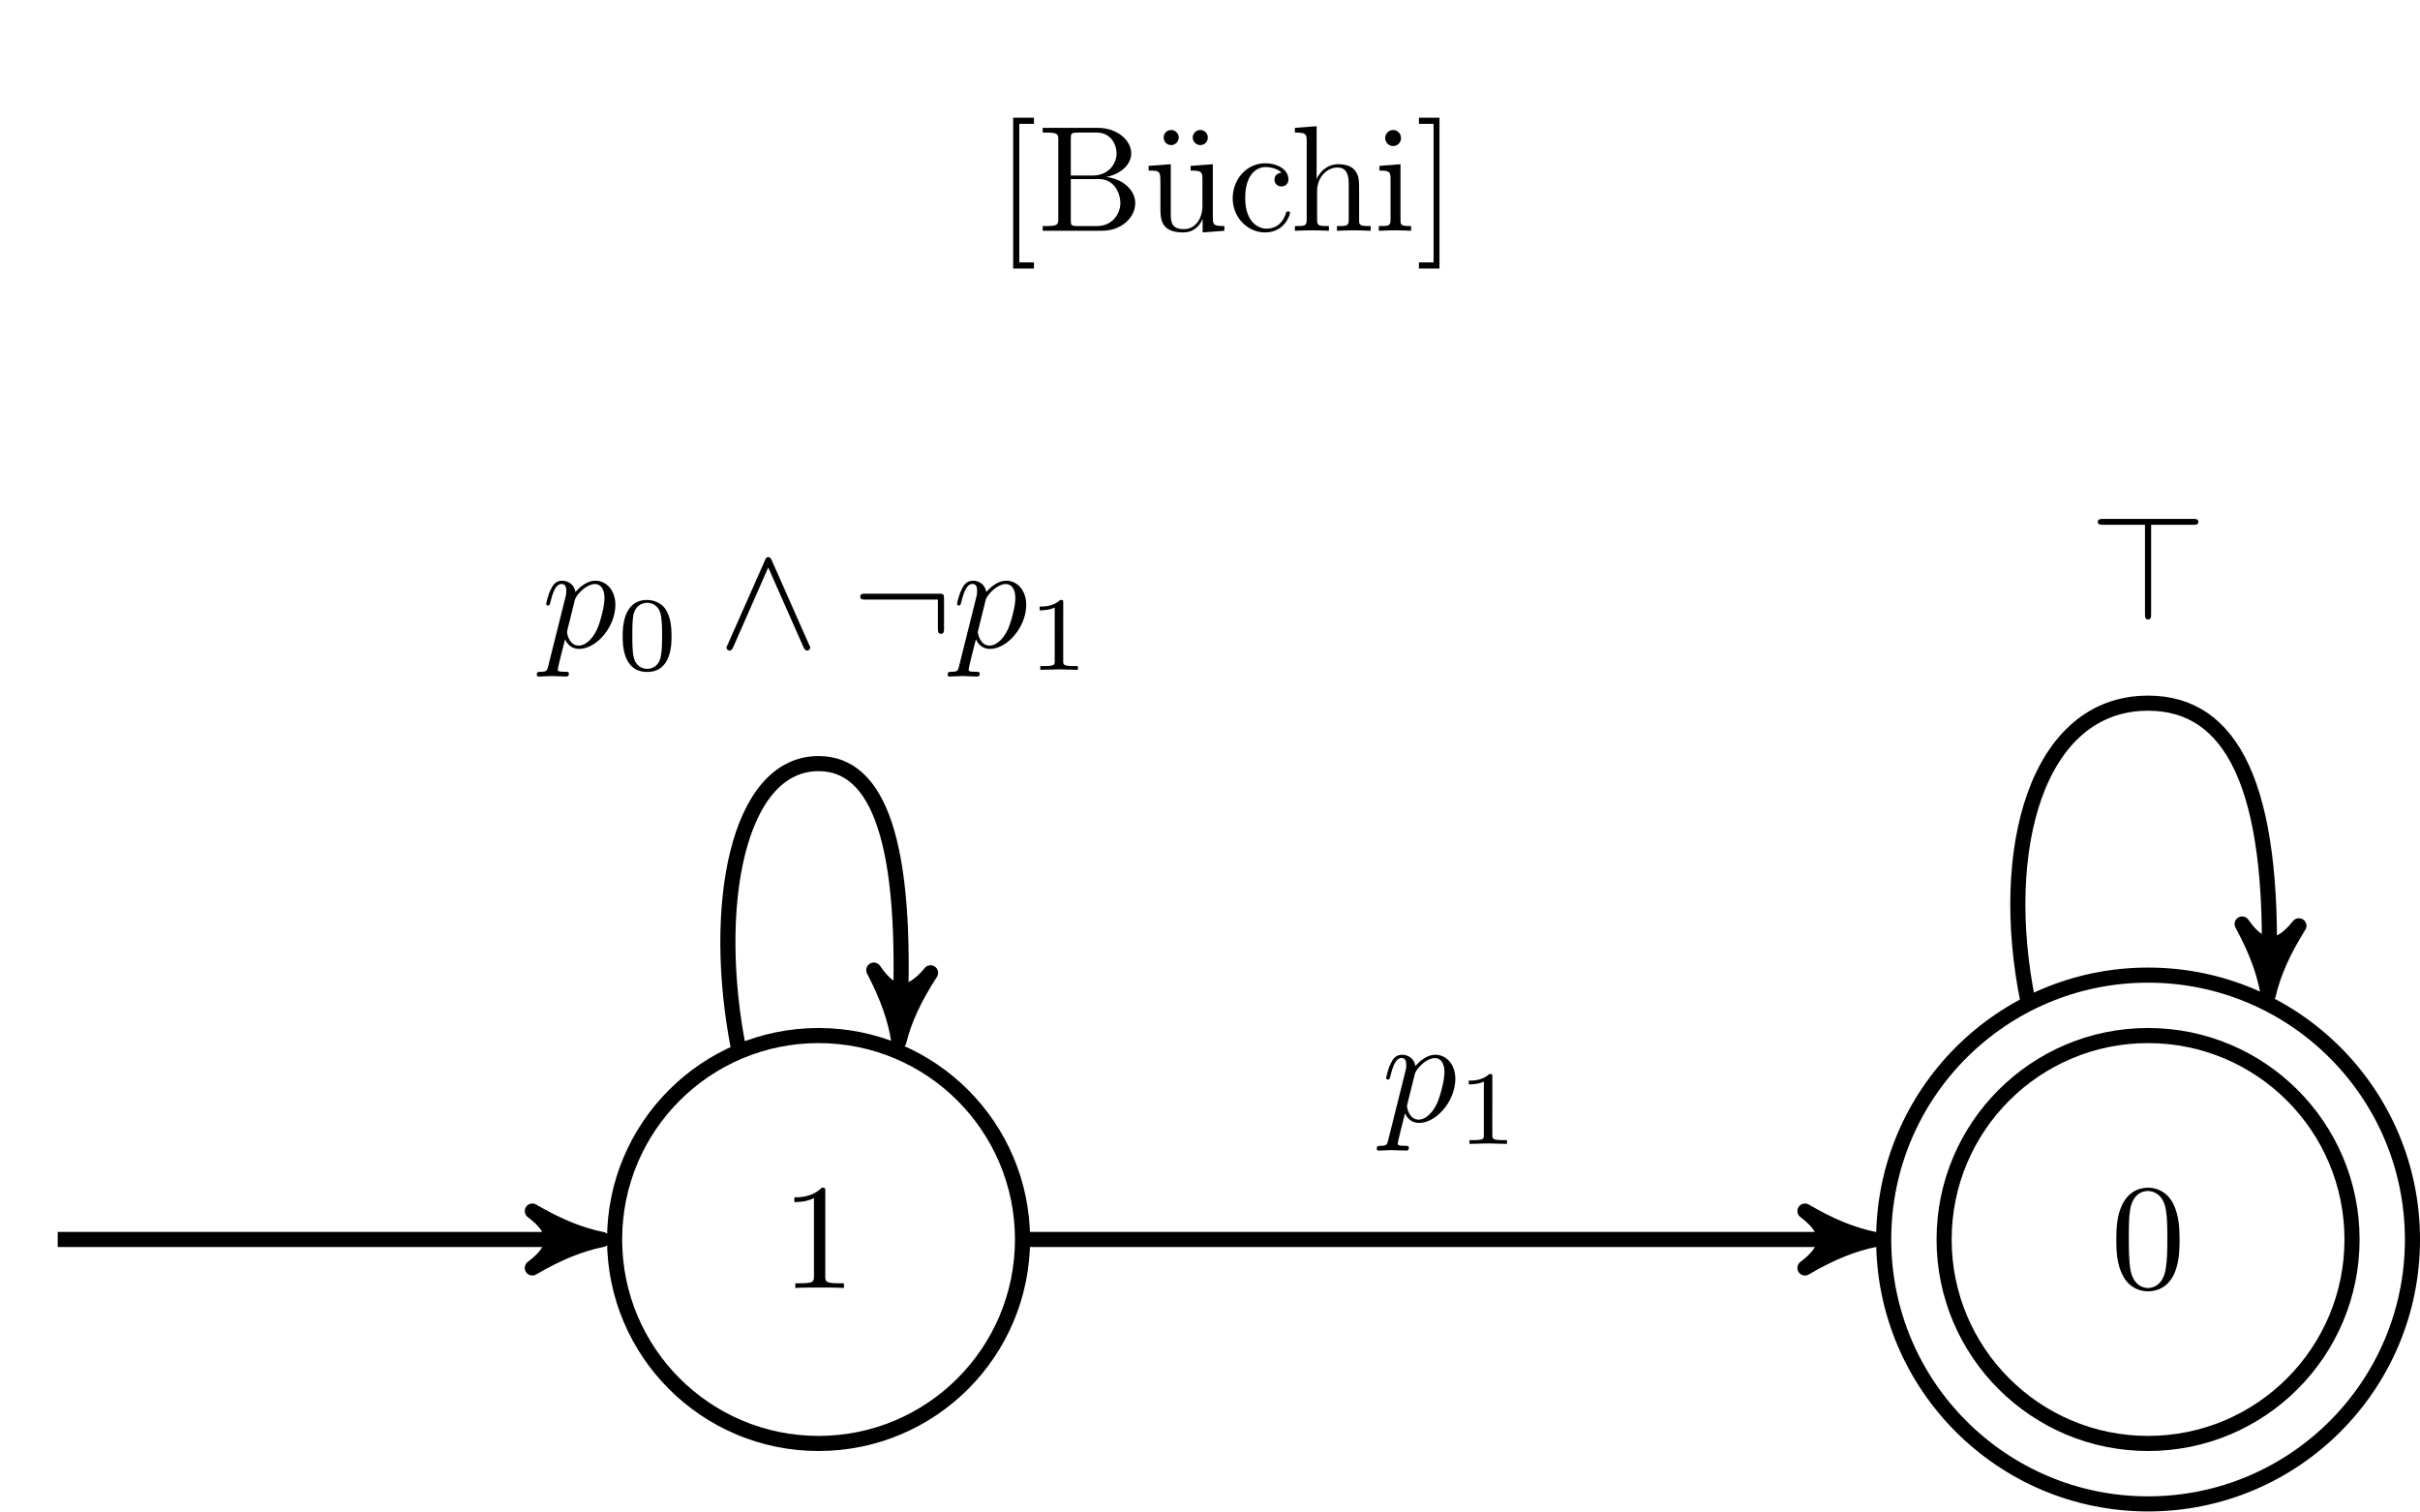
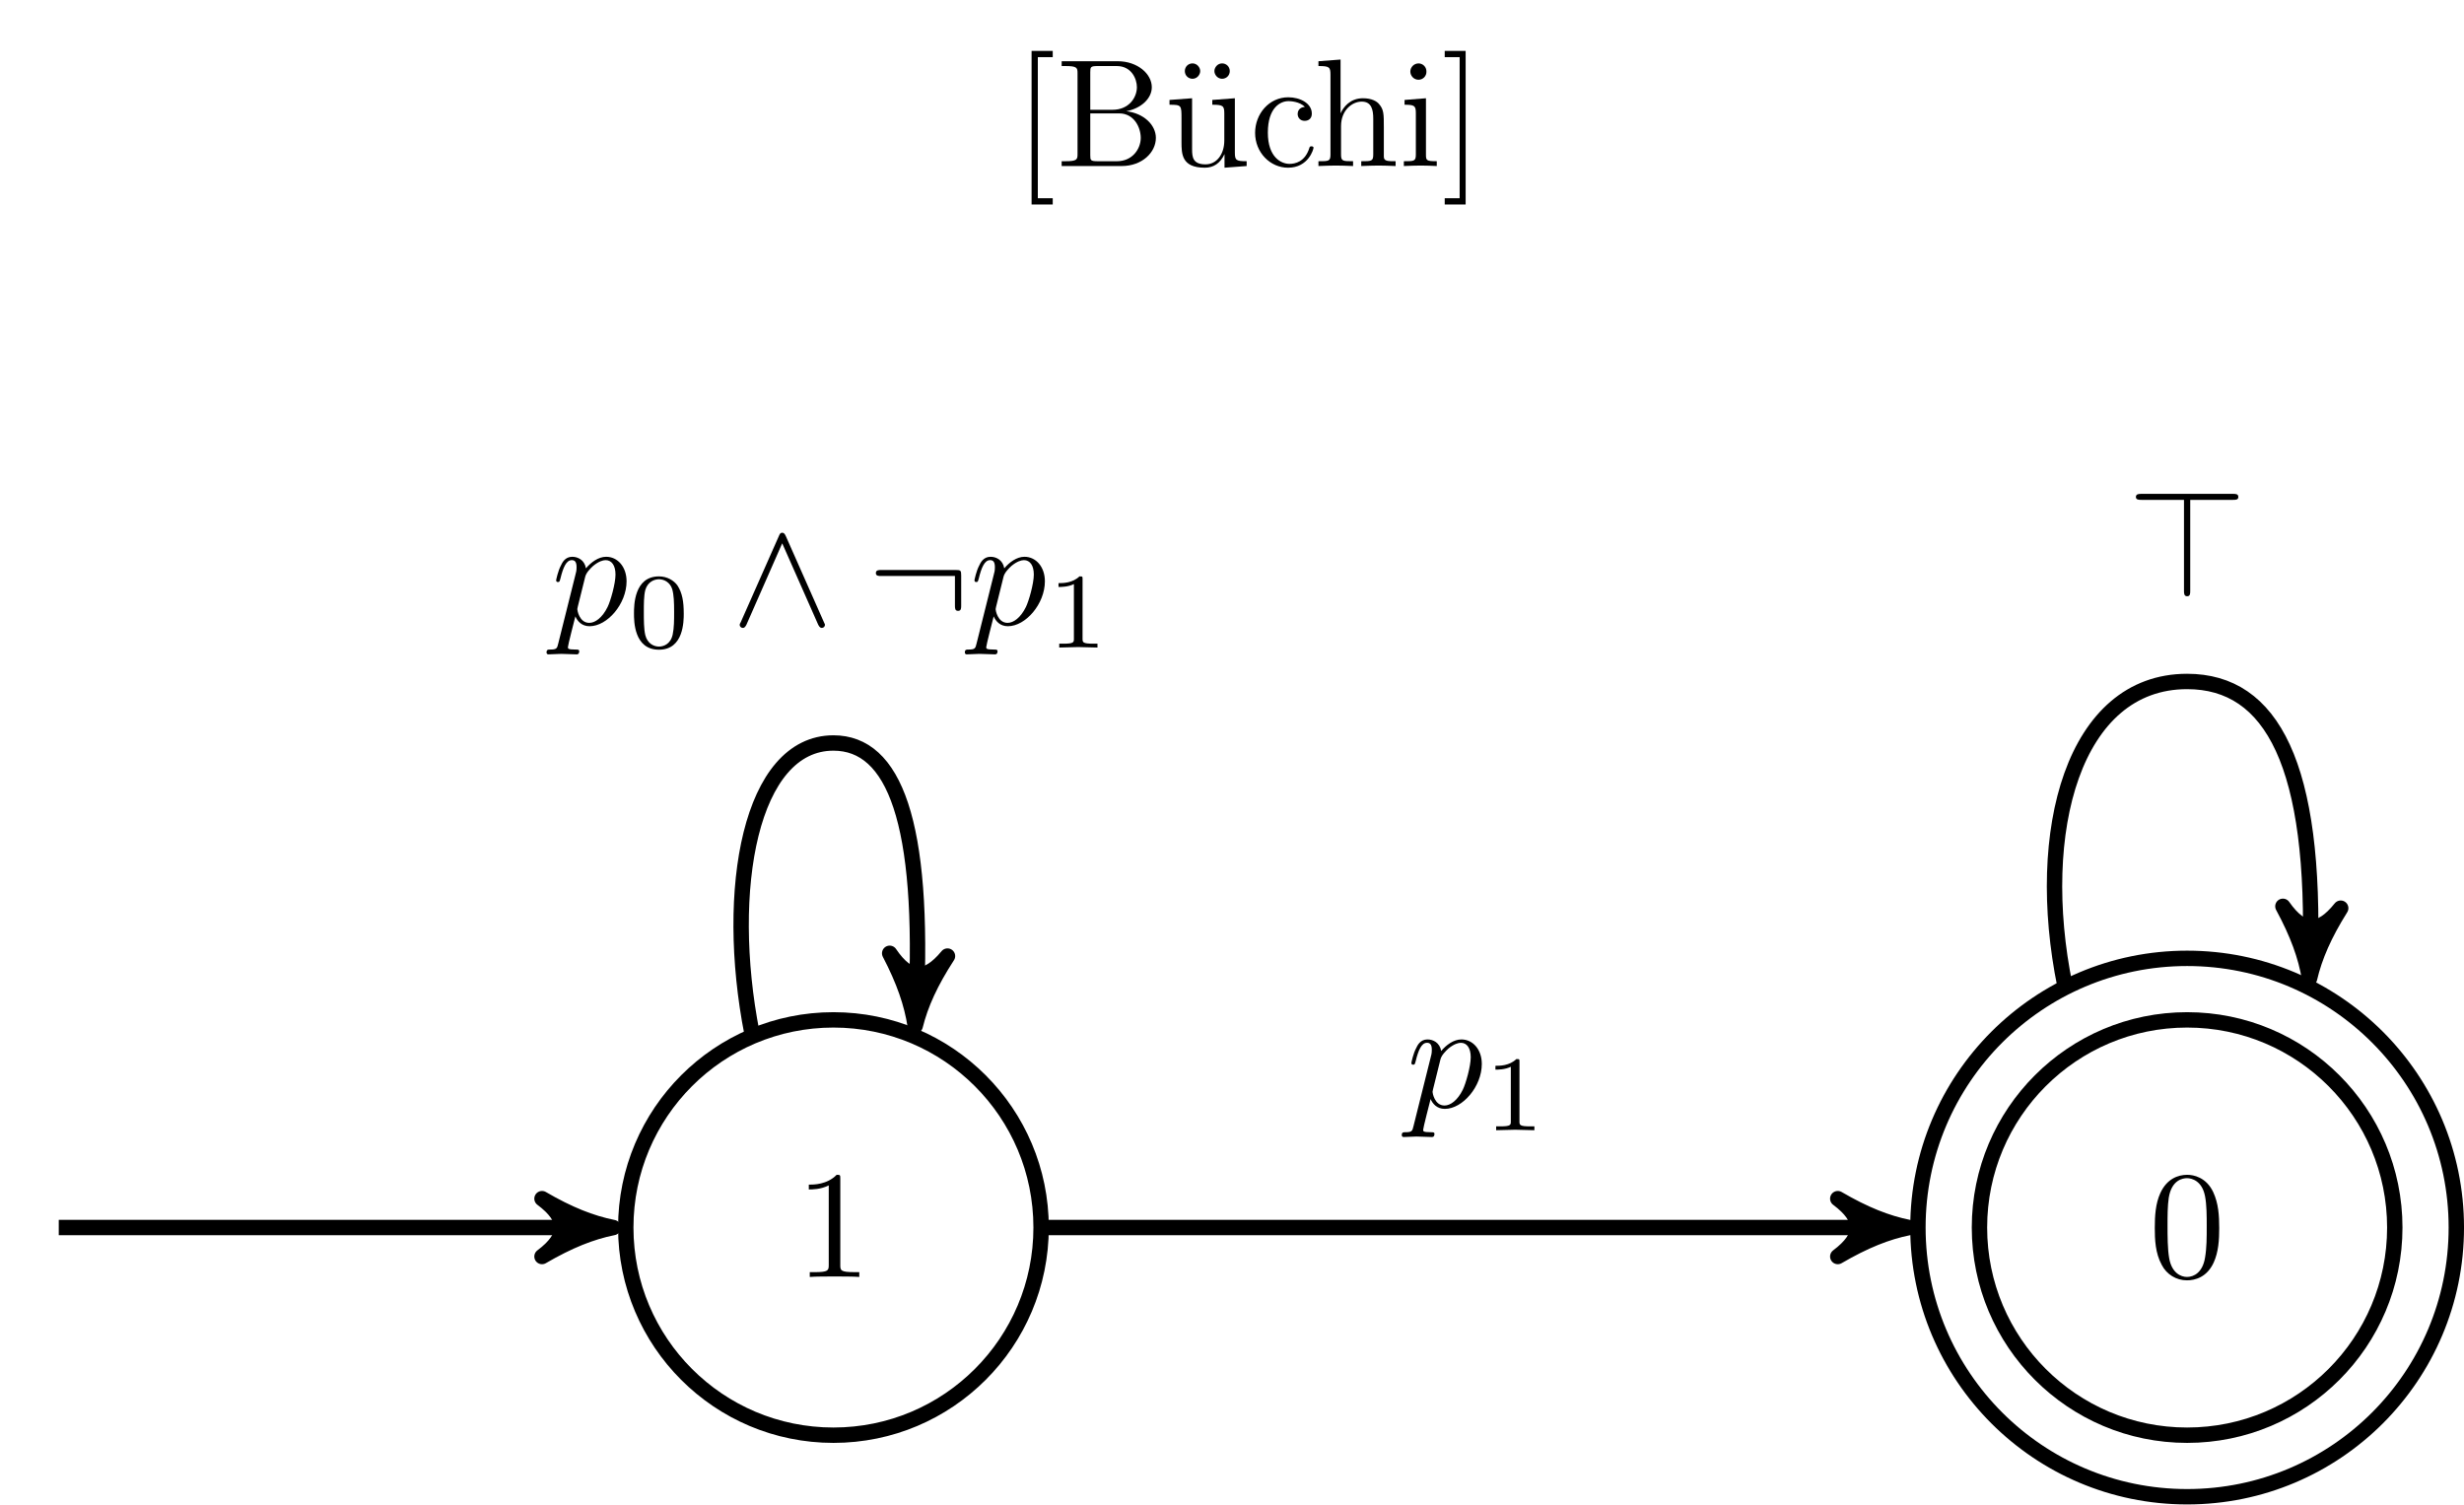
- <svg xmlns="http://www.w3.org/2000/svg" xmlns:xlink="http://www.w3.org/1999/xlink" width="213.572" height="133.391" viewBox="0 0 160.179 100.043">
+ <svg xmlns="http://www.w3.org/2000/svg" xmlns:xlink="http://www.w3.org/1999/xlink" width="213.572" height="130.403" viewBox="0 0 160.179 97.802">
  <defs>
    <symbol overflow="visible" id="a">
      <path d="M2.547 2.5v-.406h-.969v-9.172h.969v-.406H1.172V2.5zm0 0" />
    </symbol>
    <symbol overflow="visible" id="b">
      <path d="M2.219-3.656v-2.438c0-.343.015-.406.484-.406h1.235c.968 0 1.312.844 1.312 1.375 0 .64-.484 1.469-1.594 1.469zm2.344.094c.968-.188 1.656-.829 1.656-1.563 0-.86-.922-1.688-2.219-1.688H.36v.313h.234c.765 0 .797.11.797.469v5.25c0 .36-.032.469-.797.469H.359V0h3.907c1.328 0 2.218-.89 2.218-1.828 0-.86-.812-1.61-1.921-1.734zm-.61 3.25h-1.25c-.469 0-.484-.063-.484-.391v-2.719h1.875c.984 0 1.406.922 1.406 1.594 0 .703-.531 1.516-1.547 1.516zm0 0" />
    </symbol>
    <symbol overflow="visible" id="c">
      <path d="M2.031-6.172c0-.234-.203-.5-.5-.5-.281 0-.5.219-.5.5s.219.5.5.5c.297 0 .5-.266.5-.5zm1.922 0c0-.281-.219-.5-.5-.5-.297 0-.5.266-.5.5 0 .234.203.5.5.5.281 0 .5-.219.5-.5zm0 0" />
    </symbol>
    <symbol overflow="visible" id="d">
      <path d="M3.89-.781v.89L5.329 0v-.313c-.687 0-.766-.062-.766-.562v-3.531l-1.468.11v.312c.687 0 .781.062.781.562v1.766c0 .875-.484 1.547-1.219 1.547-.828 0-.875-.47-.875-.985v-3.312l-1.468.11v.312c.78 0 .78.03.78.906v1.5c0 .781 0 1.687 1.516 1.687.563 0 1-.28 1.282-.89zm0 0" />
    </symbol>
    <symbol overflow="visible" id="e">
      <path d="M1.172-2.172c0-1.625.812-2.047 1.344-2.047.093 0 .718.016 1.062.375-.406.031-.469.328-.469.453 0 .266.188.454.454.454.265 0 .468-.157.468-.47 0-.671-.765-1.062-1.531-1.062C1.25-4.469.344-3.39.344-2.156c0 1.281.984 2.265 2.14 2.265 1.329 0 1.657-1.203 1.657-1.296 0-.094-.11-.094-.141-.094-.078 0-.11.031-.125.093C3.594-.265 2.937-.14 2.578-.14c-.531 0-1.406-.421-1.406-2.03zm0 0" />
    </symbol>
    <symbol overflow="visible" id="f">
      <path d="M1.094-.75c0 .438-.11.438-.782.438V0c.36-.016.86-.031 1.141-.031.25 0 .766.015 1.11.031v-.313c-.672 0-.782 0-.782-.437v-1.844c0-1.031.719-1.594 1.344-1.594.64 0 .75.532.75 1.11V-.75c0 .438-.11.438-.781.438V0c.344-.016.86-.031 1.125-.031.25 0 .781.015 1.11.031v-.313c-.516 0-.766 0-.766-.296v-1.907c0-.859 0-1.156-.313-1.515-.14-.172-.469-.375-1.047-.375-.844 0-1.281.593-1.453.984v-3.5l-1.438.11v.312c.704 0 .782.063.782.563zm0 0" />
    </symbol>
    <symbol overflow="visible" id="g">
      <path d="M1.766-4.406l-1.391.11v.312c.64 0 .734.062.734.546V-.75c0 .438-.109.438-.78.438V0c.312-.016.859-.031 1.093-.031.36 0 .703.015 1.047.031v-.313c-.672 0-.703-.046-.703-.437zm.03-1.735a.514.514 0 00-.515-.53.537.537 0 00-.531.53c0 .266.219.532.531.532a.514.514 0 00.516-.532zm0 0" />
    </symbol>
    <symbol overflow="visible" id="h">
      <path d="M1.578-7.484H.218v.406h.97v9.172h-.97V2.5h1.36zm0 0" />
    </symbol>
    <symbol overflow="visible" id="o">
      <path d="M2.938-6.375c0-.25 0-.266-.235-.266C2.078-6 1.203-6 .891-6v.313c.203 0 .78 0 1.296-.266v5.172c0 .36-.03.469-.921.469H.953V0c.344-.031 1.203-.031 1.61-.031.39 0 1.265 0 1.609.031v-.313h-.313c-.906 0-.921-.109-.921-.468zm0 0" />
    </symbol>
    <symbol overflow="visible" id="q">
      <path d="M4.578-3.188c0-.796-.047-1.593-.39-2.328C3.733-6.484 2.905-6.64 2.5-6.64c-.61 0-1.328.266-1.75 1.188-.313.687-.36 1.469-.36 2.266 0 .75.032 1.64.454 2.406a1.83 1.83 0 001.64 1c.532 0 1.297-.203 1.735-1.157.312-.687.36-1.468.36-2.25zM2.484 0c-.39 0-.984-.25-1.156-1.203-.11-.594-.11-1.516-.11-2.11 0-.64 0-1.296.079-1.828.187-1.187.937-1.28 1.187-1.28.329 0 .985.187 1.172 1.171.11.563.11 1.313.11 1.938 0 .75 0 1.421-.11 2.062C3.5-.297 2.937 0 2.484 0zm0 0" />
    </symbol>
    <symbol overflow="visible" id="i">
      <path d="M.453 1.219c-.078.343-.11.406-.547.406-.11 0-.218 0-.218.188 0 .078.046.125.124.125.266 0 .563-.032.829-.032.343 0 .671.032 1 .032.046 0 .171 0 .171-.204 0-.109-.093-.109-.234-.109-.5 0-.5-.063-.5-.156 0-.125.422-1.75.484-2 .125.297.407.64.922.64 1.157 0 2.407-1.453 2.407-2.921 0-.938-.579-1.594-1.329-1.594-.5 0-.984.36-1.312.75-.094-.547-.531-.75-.89-.75-.47 0-.657.39-.735.562-.188.344-.313.938-.313.969 0 .11.094.11.11.11.11 0 .11-.016.172-.235.172-.703.375-1.188.734-1.188.172 0 .313.079.313.454 0 .234-.032.343-.079.515zm1.75-4.328c.063-.266.344-.547.516-.704.36-.296.64-.374.812-.374.39 0 .64.343.64.937 0 .594-.327 1.734-.515 2.11-.344.702-.812 1.03-1.187 1.03-.656 0-.781-.828-.781-.89 0-.016 0-.031.03-.156zm0 0" />
    </symbol>
    <symbol overflow="visible" id="j">
      <path d="M3.594-2.219c0-.765-.094-1.328-.406-1.812-.22-.313-.657-.594-1.204-.594C.36-4.625.36-2.719.36-2.219c0 .5 0 2.36 1.625 2.36 1.61 0 1.61-1.86 1.61-2.36zM1.984-.063c-.328 0-.75-.187-.89-.75C1-1.219 1-1.796 1-2.313c0-.515 0-1.046.094-1.421.156-.547.593-.704.89-.704.375 0 .735.235.86.641.11.375.125.875.125 1.485 0 .515 0 1.03-.094 1.468-.14.64-.61.781-.89.781zm0 0" />
    </symbol>
    <symbol overflow="visible" id="m">
      <path d="M2.328-4.438c0-.187 0-.187-.203-.187-.453.438-1.078.438-1.36.438v.25c.157 0 .626 0 1-.188v3.547c0 .234 0 .328-.687.328H.812V0c.125 0 .985-.031 1.235-.031.219 0 1.094.031 1.25.031v-.25H3.03c-.703 0-.703-.094-.703-.328zm0 0" />
    </symbol>
    <symbol overflow="visible" id="k">
      <path d="M3.547-5.75c-.078-.172-.14-.219-.235-.219-.124 0-.156.078-.218.219L.625-.172c-.063.125-.078.14-.078.188 0 .109.094.203.203.203.063 0 .14-.016.234-.203l2.329-5.297L5.655.016c.094.203.203.203.235.203.109 0 .203-.094.203-.203 0-.016 0-.032-.063-.157zm0 0" />
    </symbol>
    <symbol overflow="visible" id="l">
      <path d="M6.094-3.188c0-.328-.032-.359-.36-.359H.891c-.157 0-.344 0-.344.203 0 .188.187.188.344.188h4.796v1.906c0 .188 0 .36.204.36.203 0 .203-.172.203-.36zm0 0" />
    </symbol>
    <symbol overflow="visible" id="n">
      <path d="M4.078-6.266H6.86c.172 0 .344 0 .344-.187 0-.203-.172-.203-.344-.203H.906c-.156 0-.36 0-.36.203 0 .187.204.187.36.187h2.766v5.907c0 .156 0 .359.203.359s.203-.172.203-.36zm0 0" />
    </symbol>
    <clipPath id="p">
-       <path d="M124 64h36.18v36.043H124zm0 0" />
+       <path d="M124 61h36.18v36.8H124zm0 0" />
    </clipPath>
  </defs>
-   <use xlink:href="#a" x="65.889" y="15.275" />
-   <use xlink:href="#b" x="68.657" y="15.275" />
-   <use xlink:href="#c" x="75.992" y="15.275" />
-   <use xlink:href="#d" x="75.713" y="15.275" />
-   <use xlink:href="#e" x="81.248" y="15.275" />
-   <use xlink:href="#f" x="85.397" y="15.275" />
-   <use xlink:href="#g" x="90.932" y="15.275" />
-   <use xlink:href="#h" x="93.7" y="15.275" />
-   <path d="M3.82 82.043h34.89" fill="none" stroke-linejoin="bevel" stroke="#000" stroke-miterlimit="10" />
-   <path d="M39.867 82.043c-1.445-.29-2.894-.867-4.633-1.883 1.739 1.305 1.739 2.461 0 3.766 1.739-1.016 3.188-1.594 4.633-1.883zm0 0" stroke-linejoin="round" stroke="#000" stroke-miterlimit="10" />
-   <path d="M48.887 69.426c-1.848-9.403-.082-18.883 5.293-18.883 3.945 0 5.945 5.113 5.37 17.23" fill="none" stroke-linejoin="bevel" stroke="#000" stroke-miterlimit="10" />
-   <path d="M59.496 68.93c.356-1.434 1.004-2.852 2.098-4.54-1.383 1.673-2.54 1.618-3.758-.18.93 1.786 1.437 3.259 1.66 4.72zm0 0" stroke-linejoin="round" stroke="#000" stroke-miterlimit="10" stroke-width="1" />
-   <use xlink:href="#i" x="35.841" y="42.842" />
-   <use xlink:href="#j" x="40.854" y="44.336" />
-   <use xlink:href="#k" x="47.537" y="42.842" />
-   <use xlink:href="#l" x="56.391" y="42.842" />
-   <use xlink:href="#i" x="63.035" y="42.842" />
-   <use xlink:href="#m" x="68.047" y="44.336" />
-   <path d="M67.871 82.043h55.07" fill="none" stroke-linejoin="bevel" stroke="#000" stroke-miterlimit="10" />
-   <path d="M124.102 82.043c-1.45-.29-2.895-.867-4.633-1.883 1.738 1.305 1.738 2.461 0 3.766 1.738-1.016 3.183-1.594 4.633-1.883zm0 0" stroke-linejoin="round" stroke="#000" stroke-miterlimit="10" />
-   <use xlink:href="#i" x="91.438" y="74.219" />
-   <use xlink:href="#m" x="96.45" y="75.714" />
-   <path d="M134.242 66.348c-2.07-10.094.57-19.805 7.938-19.805 5.53 0 8.402 5.46 7.996 18.148" fill="none" stroke-linejoin="bevel" stroke="#000" stroke-miterlimit="10" />
-   <path d="M150.137 65.848c.336-1.438.96-2.864 2.027-4.57-1.355 1.695-2.512 1.66-3.758-.118.957 1.766 1.489 3.23 1.73 4.688zm0 0" stroke-linejoin="round" stroke="#000" stroke-miterlimit="10" stroke-width="1" />
-   <use xlink:href="#n" x="138.304" y="41.002" />
-   <path d="M67.68 82.043c0-7.457-6.043-13.5-13.5-13.5s-13.5 6.043-13.5 13.5 6.043 13.5 13.5 13.5 13.5-6.043 13.5-13.5zm0 0" fill="none" stroke-linejoin="bevel" stroke="#000" stroke-miterlimit="10" />
+   <use xlink:href="#a" x="65.889" y="10.793" />
+   <use xlink:href="#b" x="68.657" y="10.793" />
+   <use xlink:href="#c" x="75.992" y="10.793" />
+   <use xlink:href="#d" x="75.713" y="10.793" />
+   <use xlink:href="#e" x="81.248" y="10.793" />
+   <use xlink:href="#f" x="85.397" y="10.793" />
+   <use xlink:href="#g" x="90.932" y="10.793" />
+   <use xlink:href="#h" x="93.7" y="10.793" />
+   <path d="M3.82 79.8h34.89" fill="none" stroke-linejoin="bevel" stroke="#000" stroke-miterlimit="10" />
+   <path d="M39.867 79.8c-1.445-.288-2.894-.866-4.633-1.878 1.739 1.3 1.739 2.457 0 3.762 1.739-1.012 3.188-1.594 4.633-1.883zm0 0" stroke-linejoin="round" stroke="#000" stroke-miterlimit="10" />
+   <path d="M48.887 67.188C47.039 57.78 48.805 48.3 54.18 48.3c3.945 0 5.945 5.113 5.37 17.23" fill="none" stroke-linejoin="bevel" stroke="#000" stroke-miterlimit="10" />
+   <path d="M59.496 66.687c.356-1.433 1.004-2.851 2.098-4.535-1.383 1.672-2.54 1.618-3.758-.18.93 1.782 1.437 3.255 1.66 4.715zm0 0" stroke-linejoin="round" stroke="#000" stroke-miterlimit="10" stroke-width="1" />
+   <use xlink:href="#i" x="35.841" y="40.601" />
+   <use xlink:href="#j" x="40.854" y="42.095" />
+   <use xlink:href="#k" x="47.537" y="40.601" />
+   <use xlink:href="#l" x="56.391" y="40.601" />
+   <use xlink:href="#i" x="63.035" y="40.601" />
+   <use xlink:href="#m" x="68.047" y="42.095" />
+   <path d="M67.871 79.8h55.07" fill="none" stroke-linejoin="bevel" stroke="#000" stroke-miterlimit="10" />
+   <path d="M124.102 79.8c-1.45-.288-2.895-.866-4.633-1.878 1.738 1.3 1.738 2.457 0 3.762 1.738-1.012 3.183-1.594 4.633-1.883zm0 0" stroke-linejoin="round" stroke="#000" stroke-miterlimit="10" />
+   <use xlink:href="#i" x="91.438" y="71.978" />
+   <use xlink:href="#m" x="96.45" y="73.473" />
+   <path d="M134.242 64.105c-2.07-10.09.57-19.804 7.938-19.804 5.53 0 8.402 5.465 7.996 18.148" fill="none" stroke-linejoin="bevel" stroke="#000" stroke-miterlimit="10" />
+   <path d="M150.137 63.605c.336-1.437.96-2.863 2.027-4.566-1.355 1.691-2.512 1.656-3.758-.121.957 1.77 1.489 3.234 1.73 4.687zm0 0" stroke-linejoin="round" stroke="#000" stroke-miterlimit="10" stroke-width="1" />
+   <use xlink:href="#n" x="138.304" y="38.761" />
+   <path d="M67.68 79.8c0-7.452-6.043-13.5-13.5-13.5s-13.5 6.048-13.5 13.5c0 7.458 6.043 13.5 13.5 13.5s13.5-6.042 13.5-13.5zm0 0" fill="none" stroke-linejoin="bevel" stroke="#000" stroke-miterlimit="10" />
  <g>
-     <use xlink:href="#o" x="51.688" y="85.253" />
+     <use xlink:href="#o" x="51.688" y="83.012" />
  </g>
-   <path d="M155.68 82.043c0-7.457-6.043-13.5-13.5-13.5-7.453 0-13.5 6.043-13.5 13.5s6.047 13.5 13.5 13.5c7.457 0 13.5-6.043 13.5-13.5zm0 0" fill="none" stroke-linejoin="bevel" stroke="#000" stroke-miterlimit="10" />
+   <path d="M155.68 79.8c0-7.452-6.043-13.5-13.5-13.5-7.453 0-13.5 6.048-13.5 13.5 0 7.458 6.047 13.5 13.5 13.5 7.457 0 13.5-6.042 13.5-13.5zm0 0" fill="none" stroke-linejoin="bevel" stroke="#000" stroke-miterlimit="10" />
  <g clip-path="url(#p)">
-     <path d="M159.68 82.043c0-9.664-7.832-17.5-17.5-17.5-9.664 0-17.5 7.836-17.5 17.5s7.836 17.5 17.5 17.5c9.668 0 17.5-7.836 17.5-17.5zm0 0" fill="none" stroke-linejoin="bevel" stroke="#000" stroke-miterlimit="10" />
+     <path d="M159.68 79.8c0-9.663-7.832-17.5-17.5-17.5-9.664 0-17.5 7.837-17.5 17.5 0 9.669 7.836 17.5 17.5 17.5 9.668 0 17.5-7.831 17.5-17.5zm0 0" fill="none" stroke-linejoin="bevel" stroke="#000" stroke-miterlimit="10" />
  </g>
  <g>
-     <use xlink:href="#q" x="139.688" y="85.253" />
+     <use xlink:href="#q" x="139.688" y="83.012" />
  </g>
</svg>
